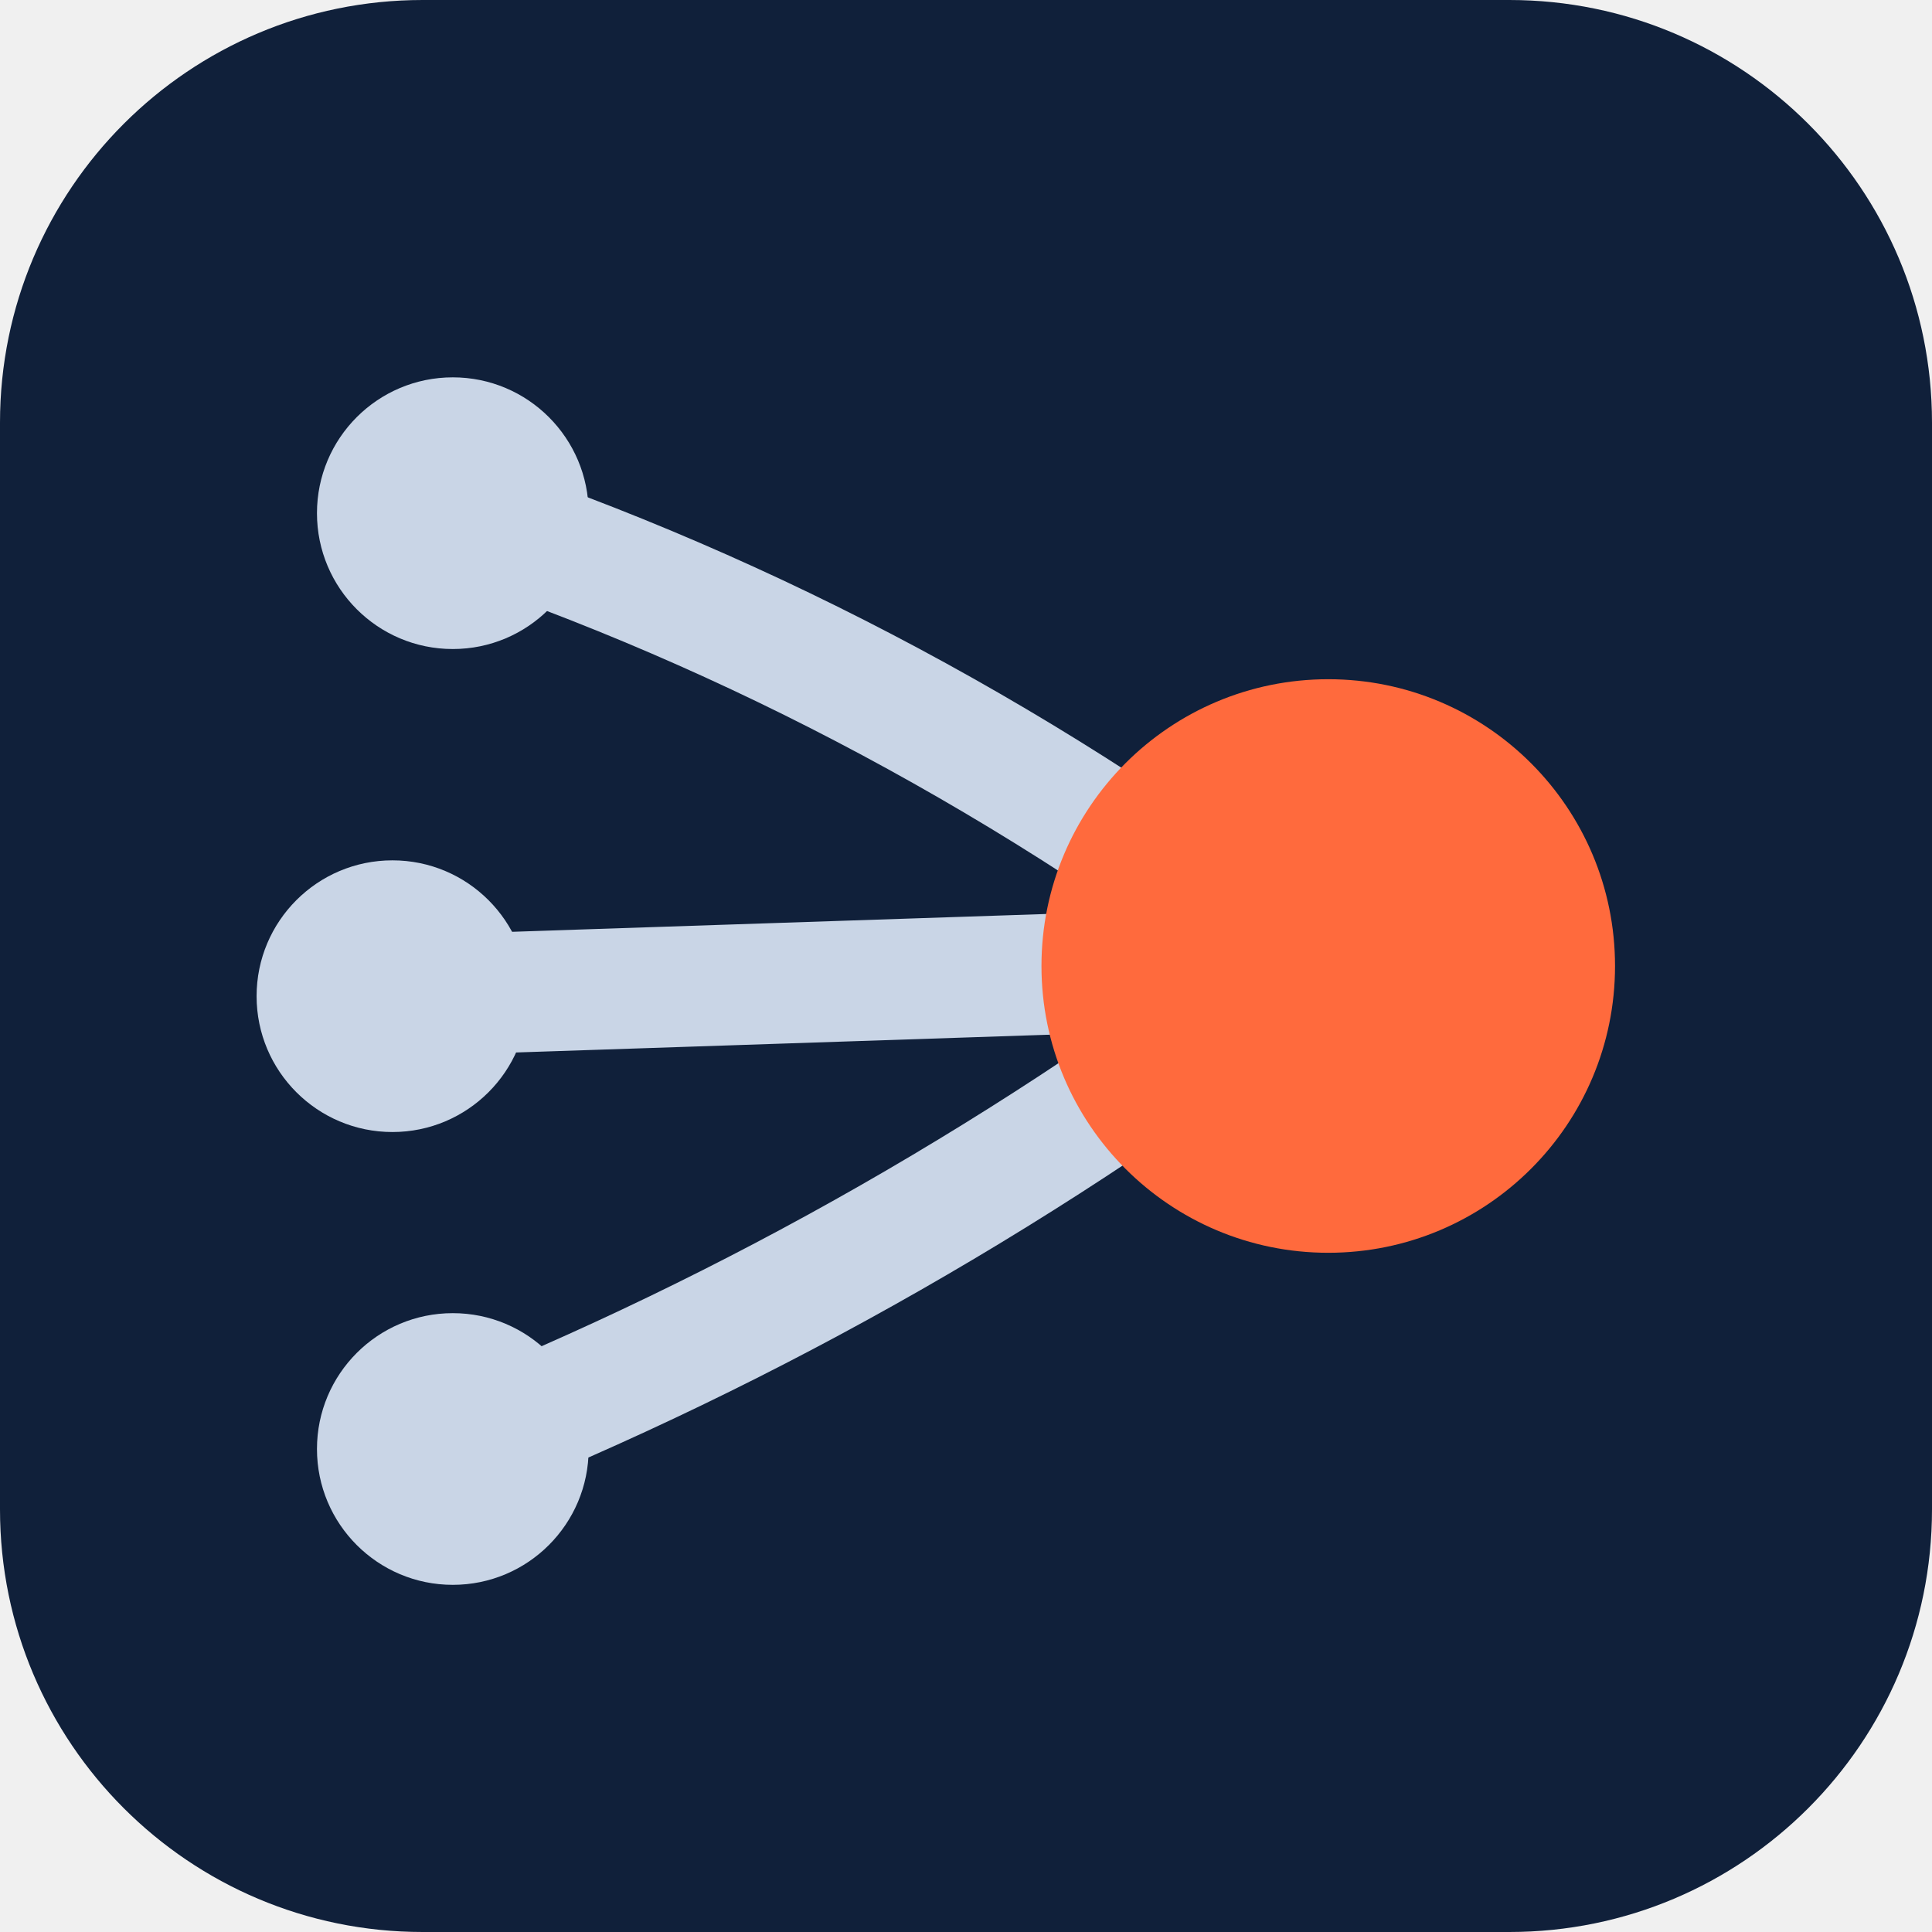
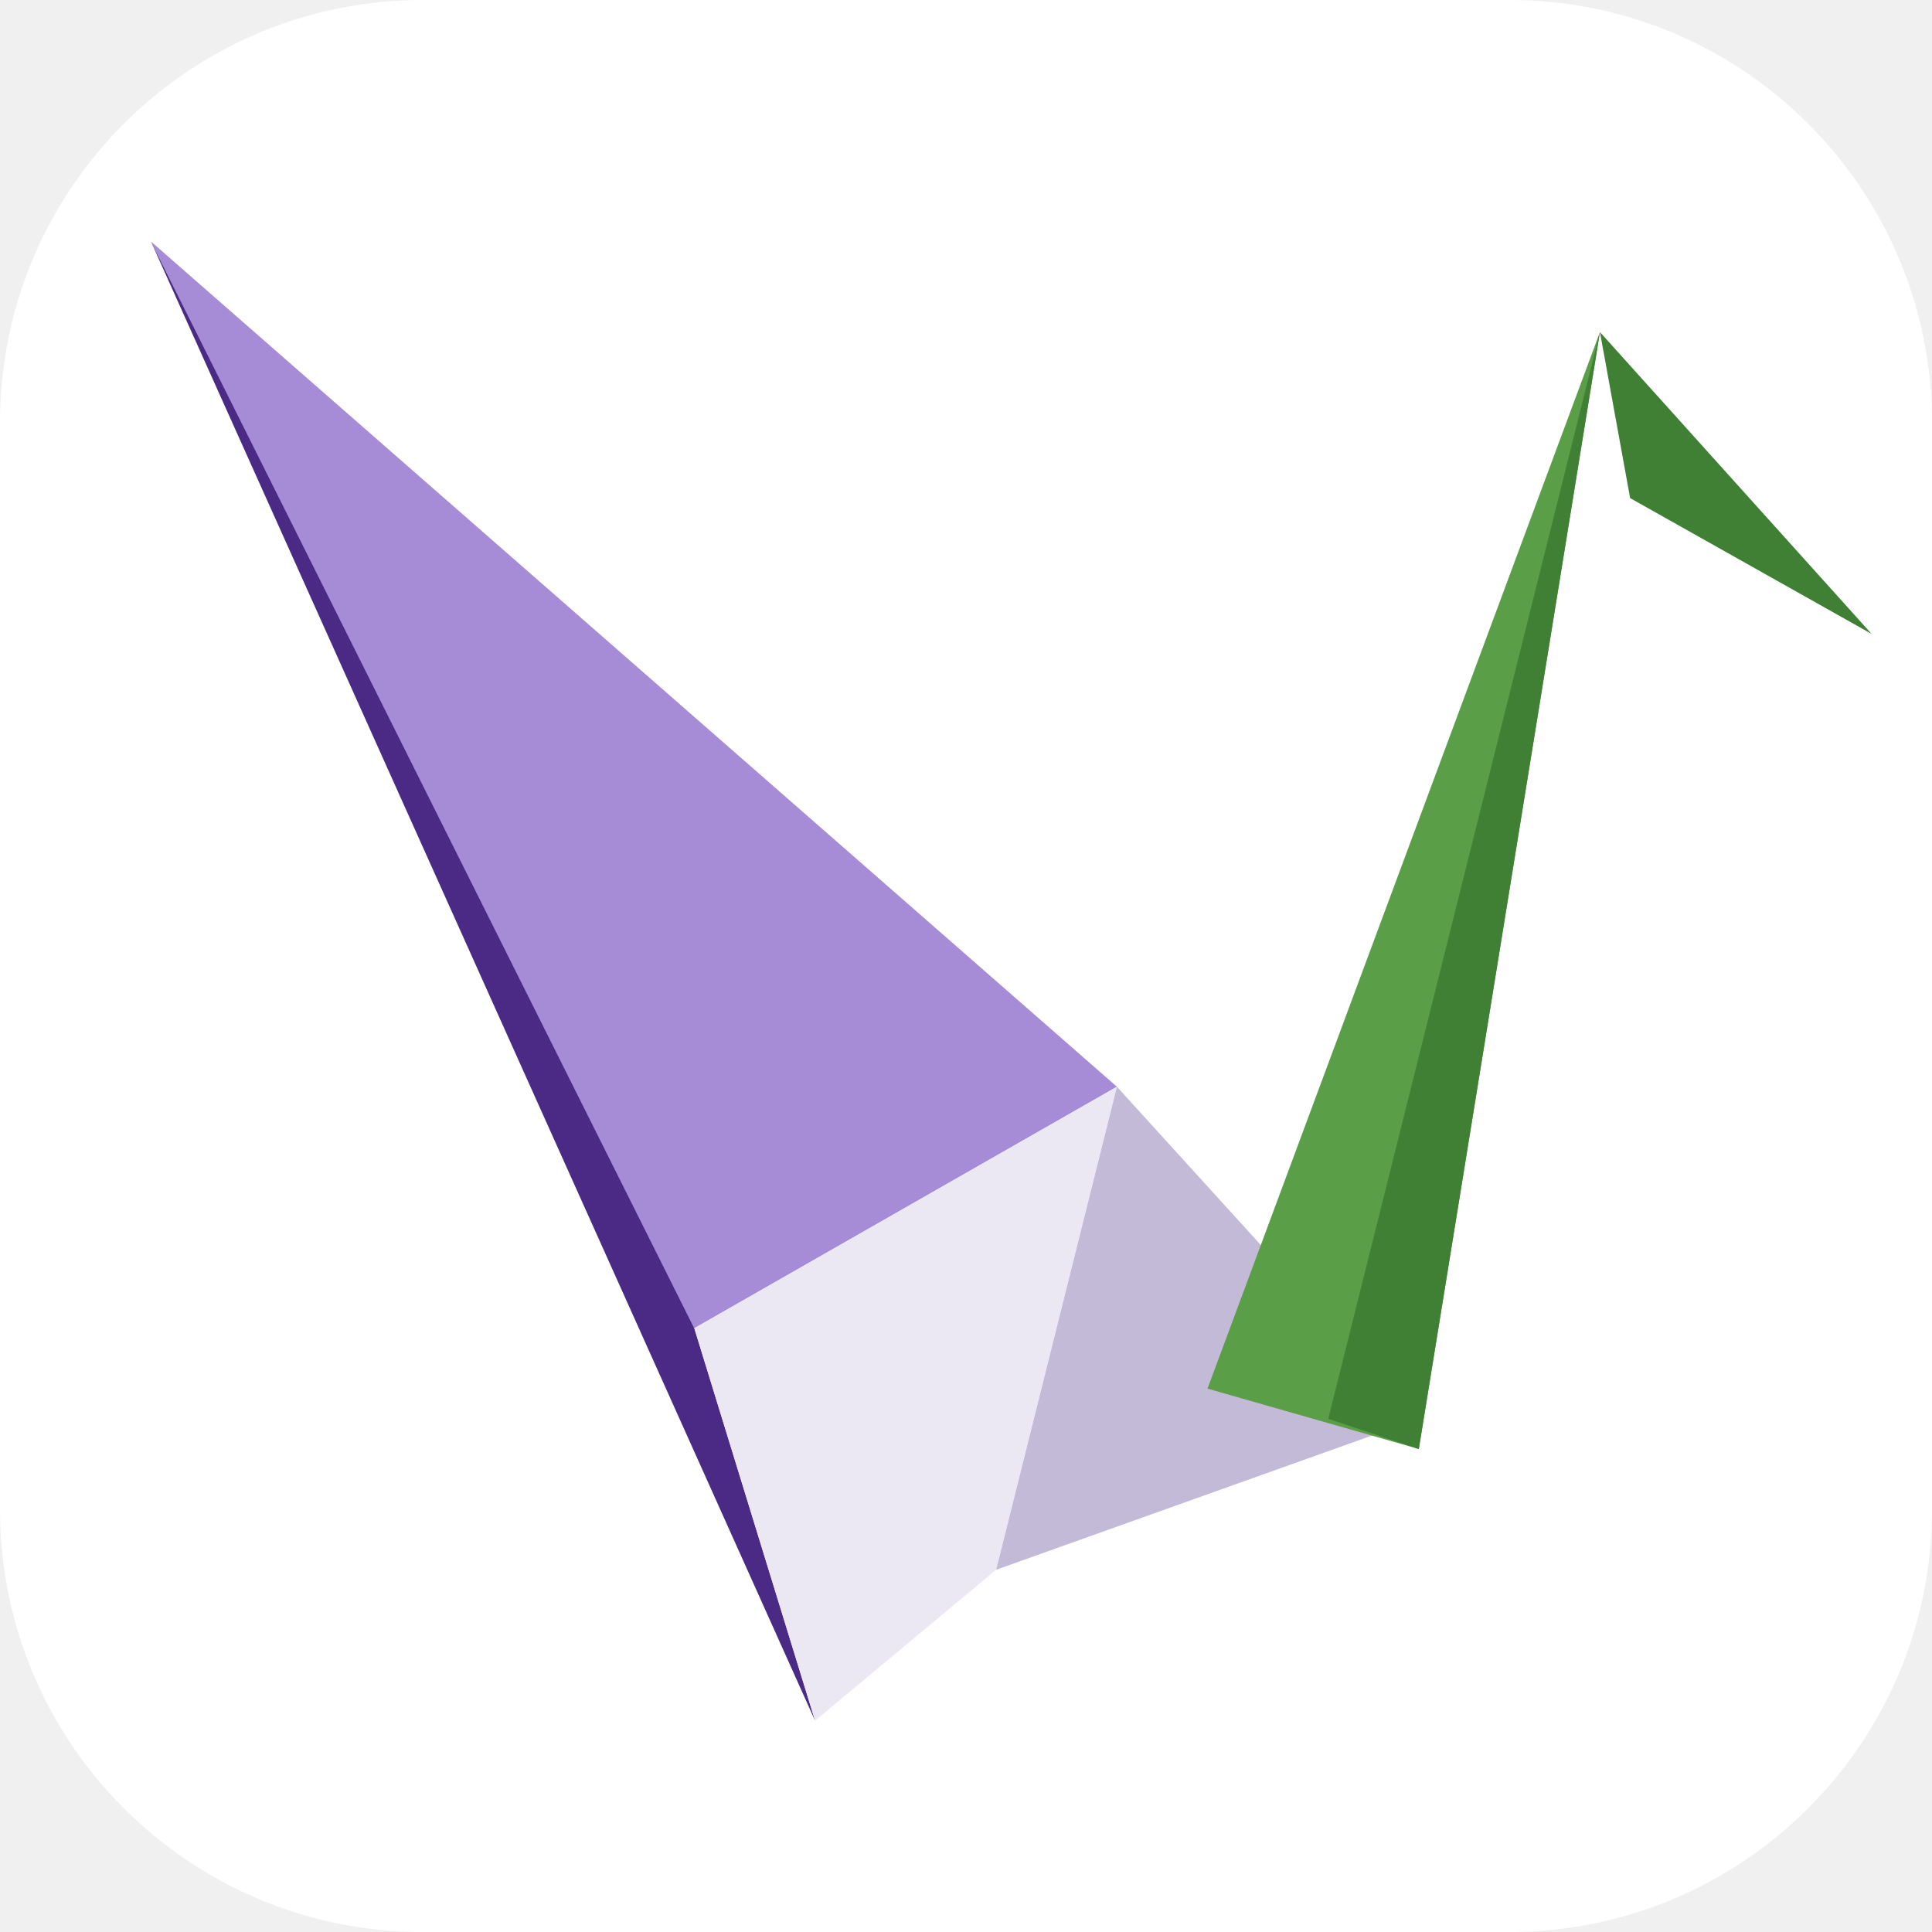
<svg xmlns="http://www.w3.org/2000/svg" viewBox="0 0 64 64">
-   <rect width="64" height="64" rx="14" fill="#10203a" />
-   <g fill="none" stroke="#c9d5e6" stroke-width="4" stroke-linecap="round">
-     <path d="M15 17 Q30 22 43 32" />
-     <path d="M13 33 L43 32" />
-     <path d="M15 48 Q30 42 43 32" />
-   </g>
-   <g fill="#c9d5e6">
-     <circle cx="15" cy="17" r="4.5" />
-     <circle cx="13" cy="33" r="4.5" />
-     <circle cx="15" cy="48" r="4.5" />
-   </g>
-   <circle cx="44" cy="32" r="9.5" fill="#ff6a3d" />
+   <rect width="64" height="64" rx="14" fill="#ffffff" />
+   <polygon points="5,8 37,36 23,44" fill="#a68bd6" />
+   <polygon points="5,8 23,44 27,57" fill="#4b2a85" />
+   <polygon points="23,44 37,36 33,52 27,57" fill="#ece8f3" />
+   <polygon points="37,36 47,47 33,52" fill="#c3bad8" />
+   <polygon points="40,46 53,11 47,48" fill="#5a9e47" />
+   <polygon points="44,47 53,11 47,48" fill="#3f8034" />
+   <polygon points="53,11 62,21 54,16.5" fill="#3f8034" />
</svg>
